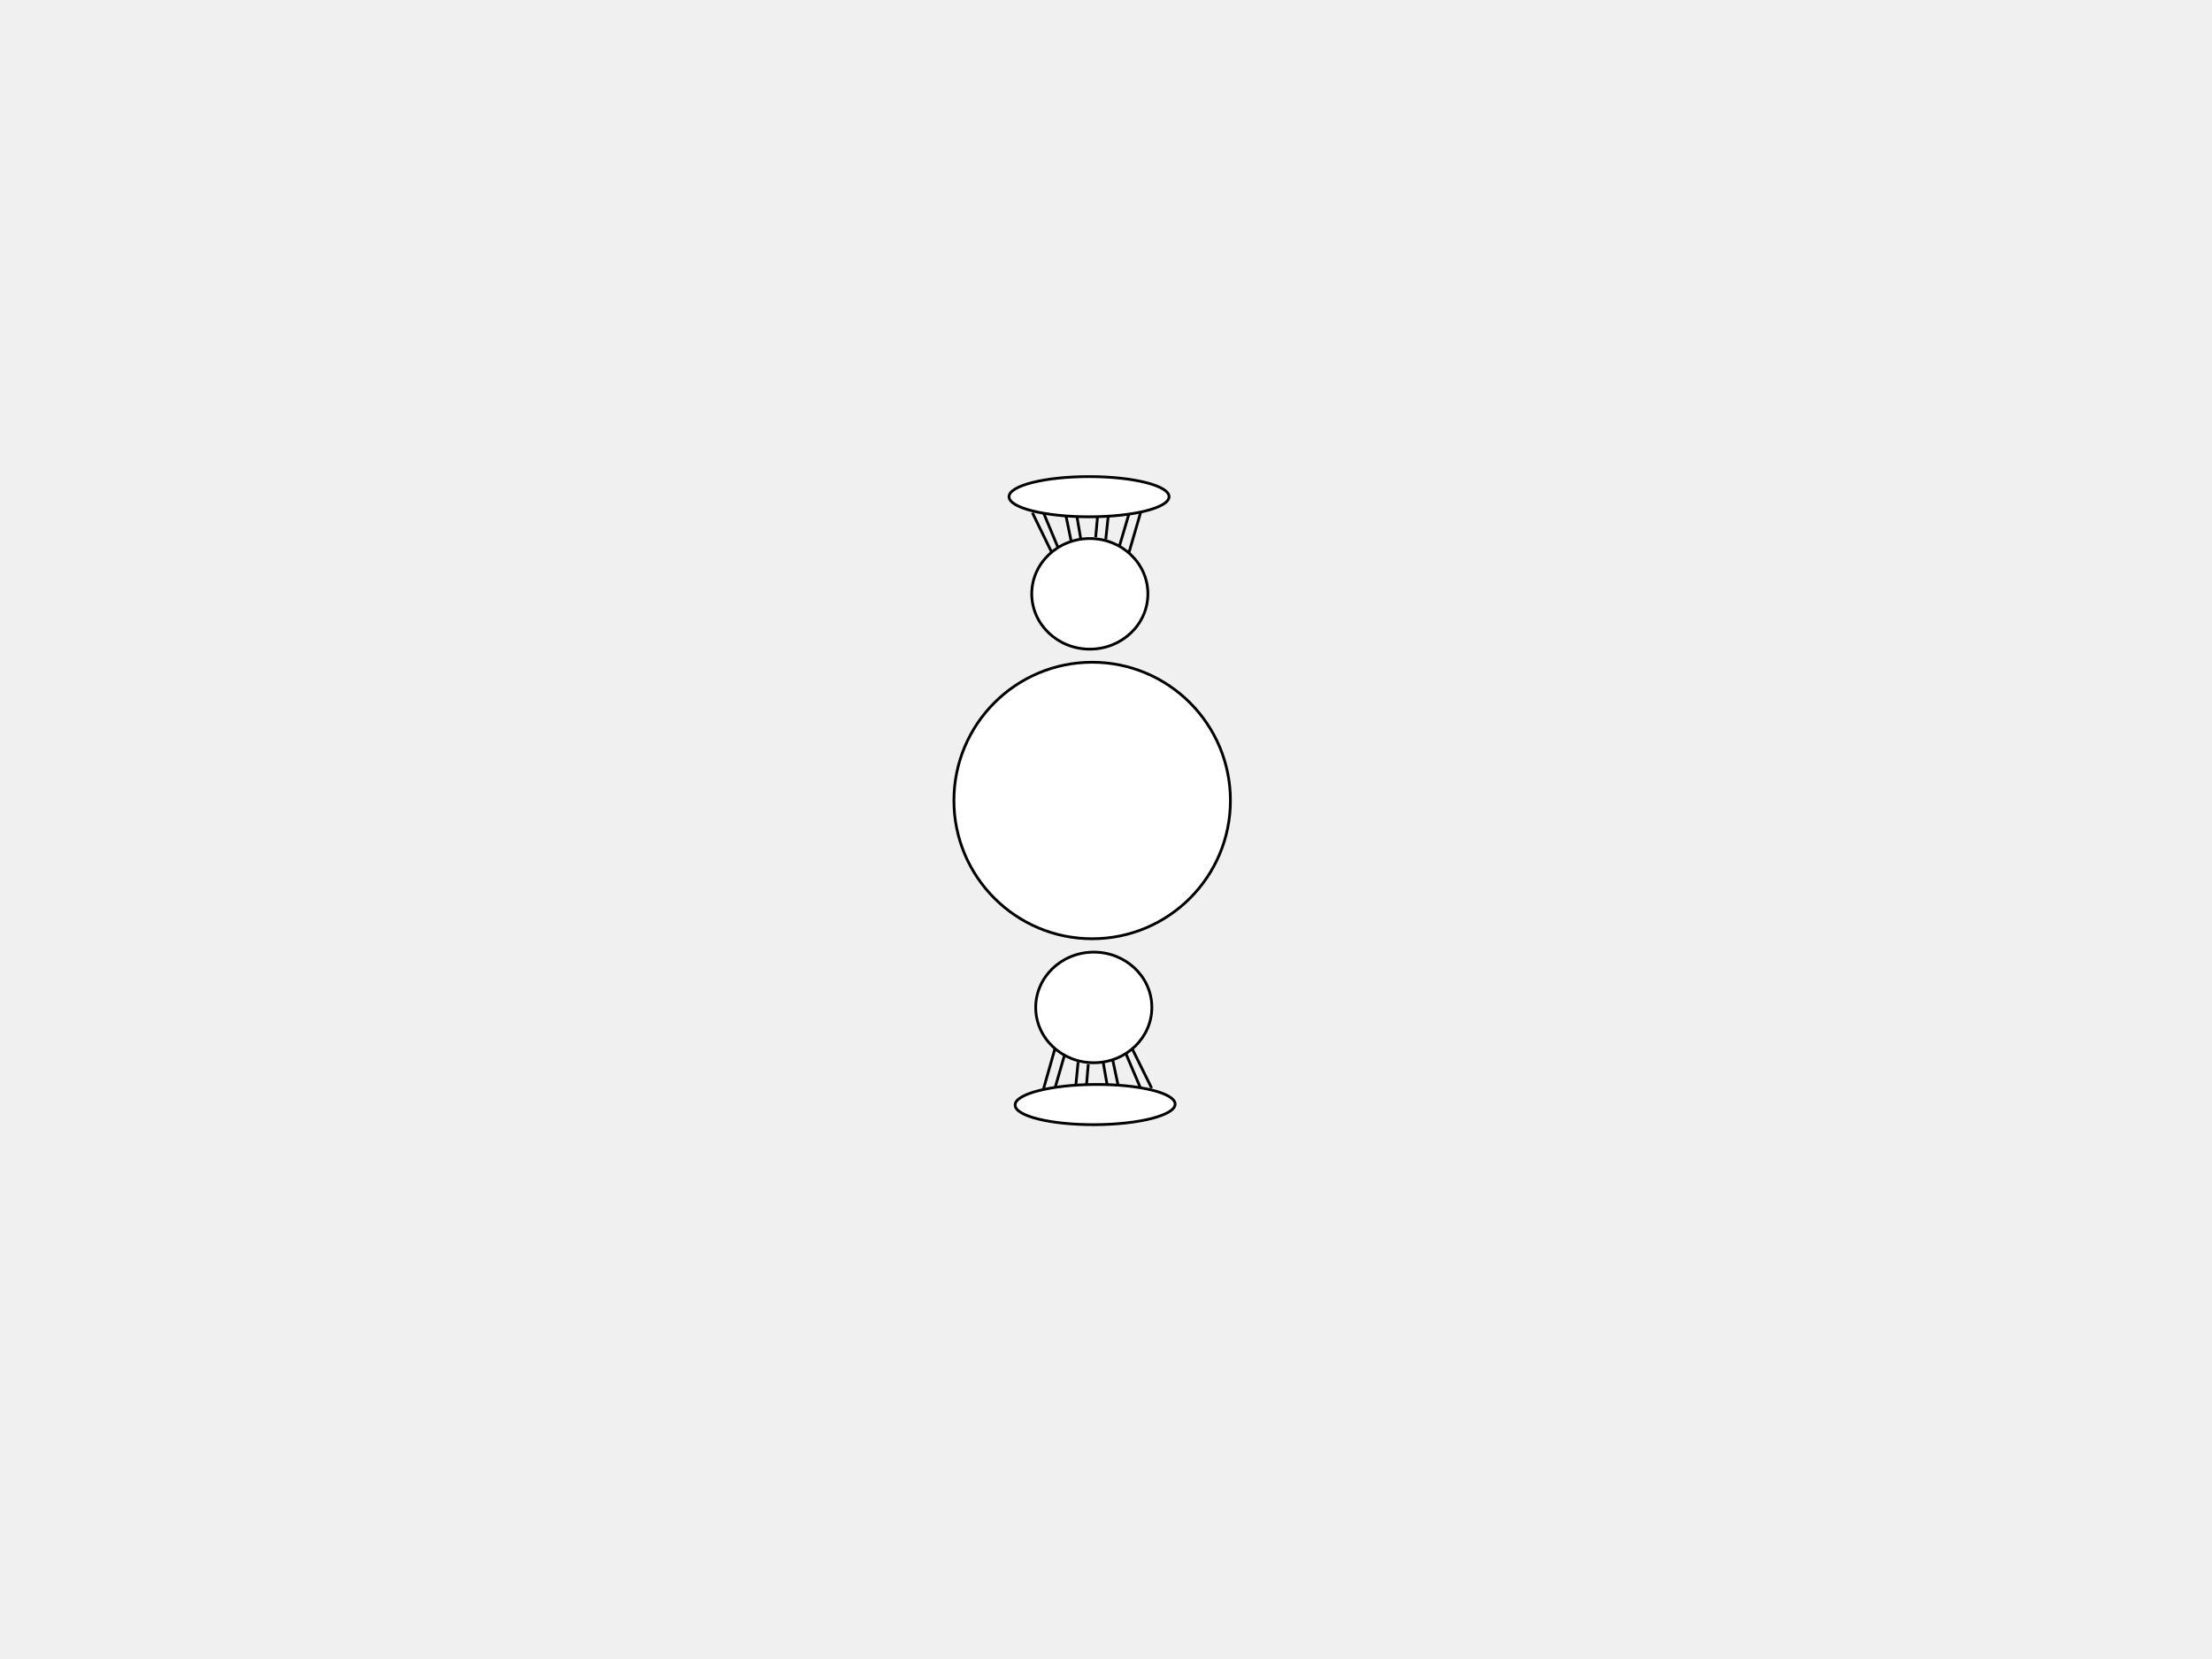
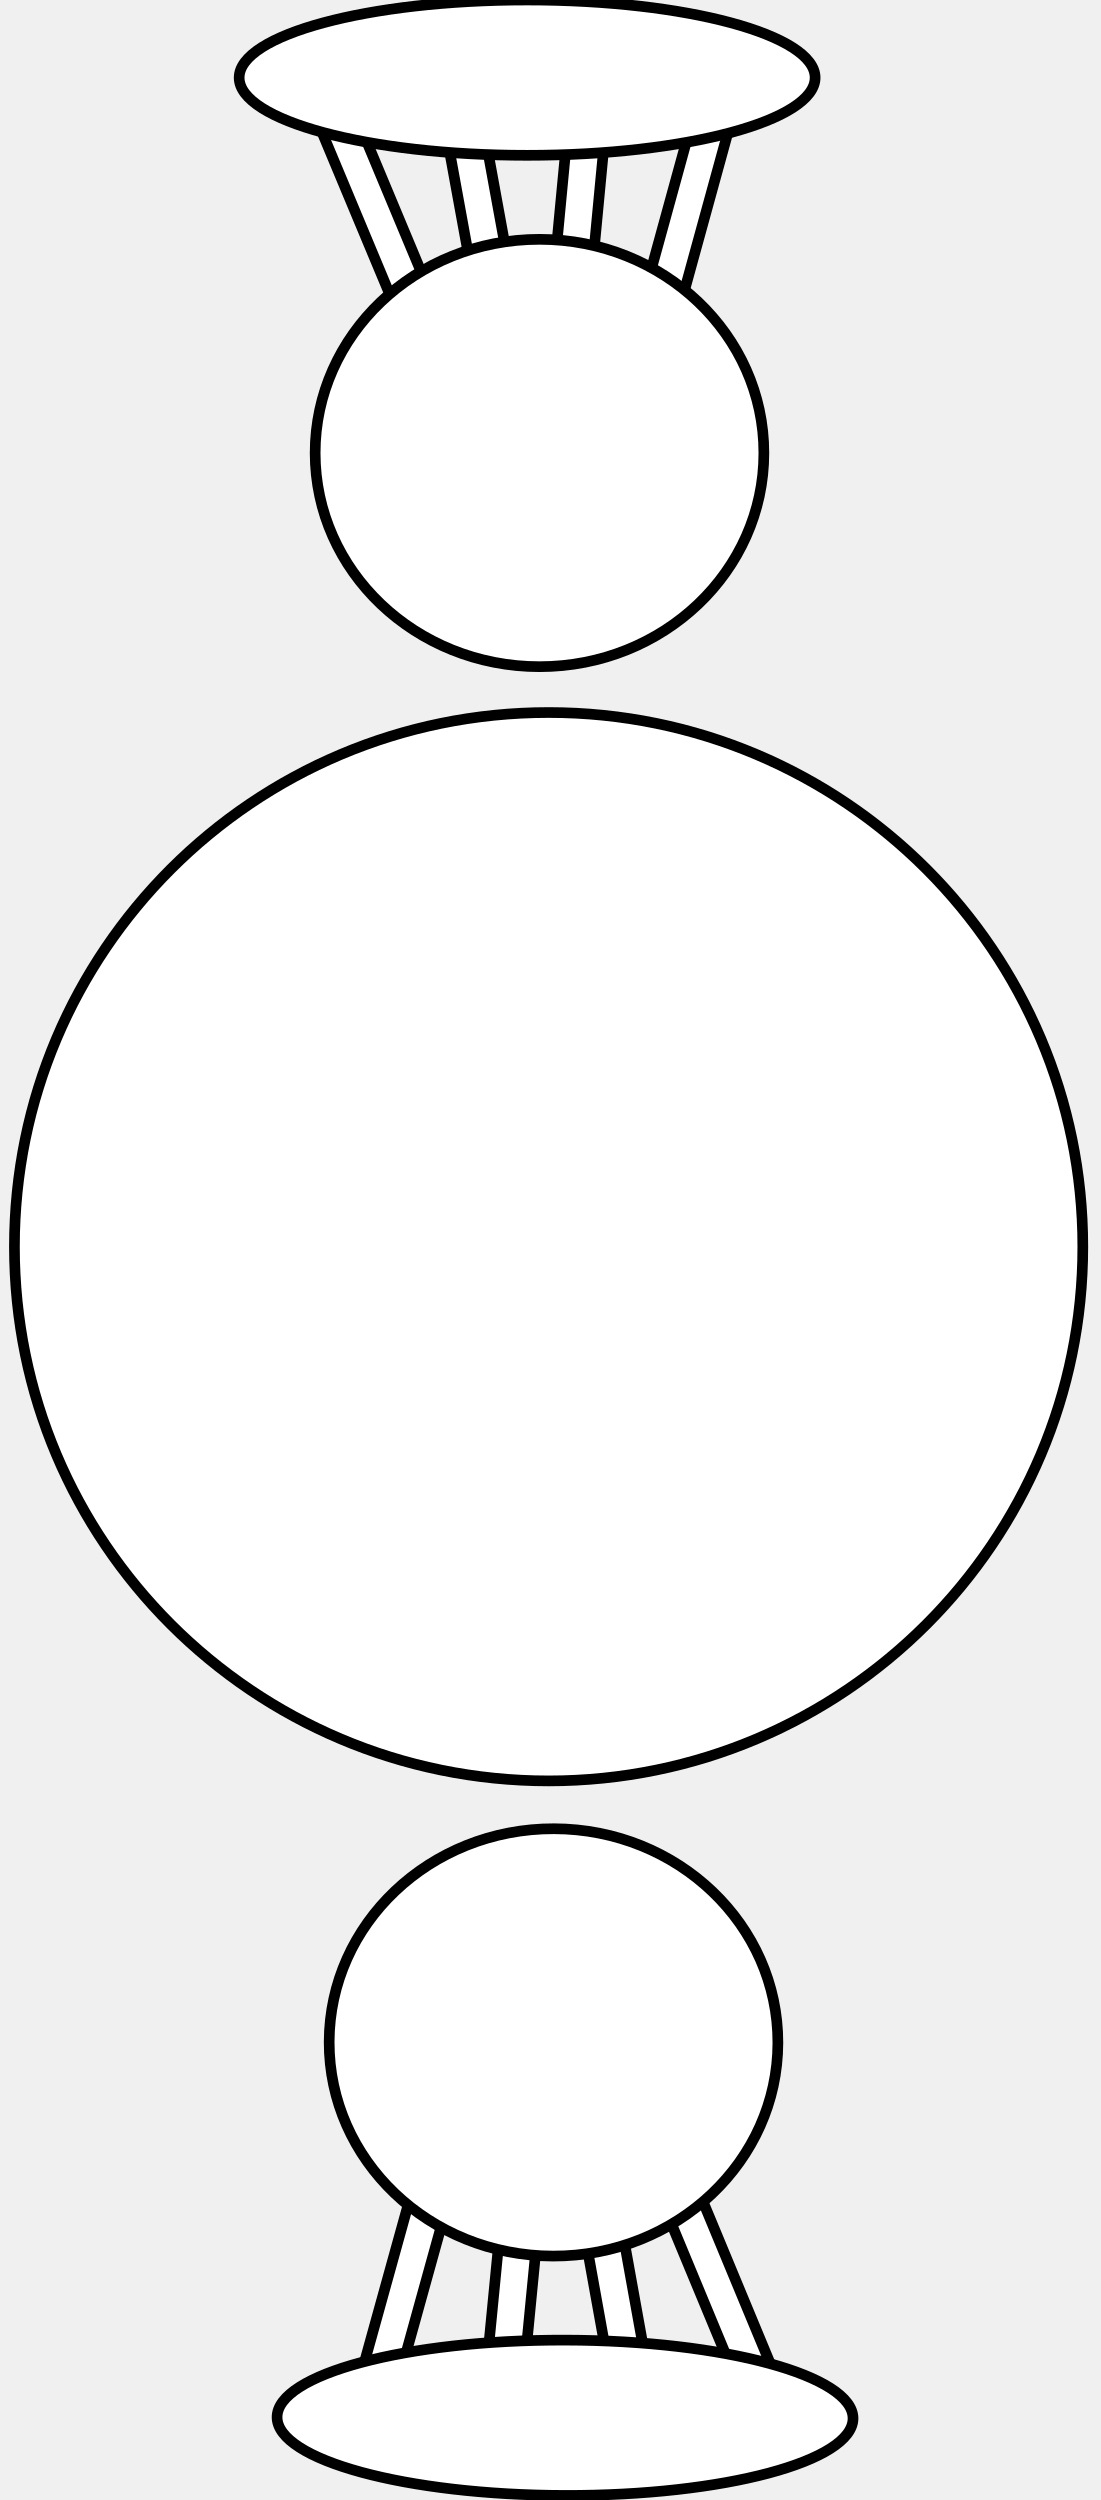
- <svg xmlns="http://www.w3.org/2000/svg" width="800" height="600">
+ <svg xmlns="http://www.w3.org/2000/svg" width="103" height="234">
  <g>
-     <ellipse fill="#ffffff" cx="395" cy="289.513" id="svg_1" rx="50" ry="50" stroke="#000" />
-     <g id="svg_37">
-       <line transform="rotate(179.659 412.901 386.239)" fill="#ffffff" x1="409.332" y1="378.917" x2="416.469" y2="393.561" id="svg_27" stroke="#000" />
-       <line transform="rotate(179.659 409.778 387.146)" fill="#ffffff" x1="407.009" y1="380.52" x2="412.548" y2="393.772" id="svg_28" stroke="#000" />
-       <line transform="rotate(179.659 399.844 389.126)" fill="#ffffff" x1="399.003" y1="384.159" x2="400.685" y2="394.093" id="svg_29" stroke="#000" />
-       <path transform="rotate(179.659 403.511 388.436)" fill="#ffffff" opacity="undefined" d="m402.443,383.256l2.137,10.36" id="svg_30" stroke="#000" />
-       <line transform="rotate(179.659 393.222 389.151)" fill="#ffffff" x1="393.613" y1="384.873" x2="392.832" y2="393.43" id="svg_31" stroke="#000" />
-       <line transform="rotate(181.396 389.447 388.886)" fill="#ffffff" x1="389.811" y1="384.081" x2="389.083" y2="393.69" id="svg_32" stroke="#000" />
-       <ellipse transform="rotate(179.659 395.58 364.353)" fill="#ffffff" stroke="#000" cx="395.58" cy="364.353" id="svg_33" rx="21" ry="20" />
-       <line transform="rotate(184.76 383.164 387.932)" fill="#ffffff" x1="384.468" y1="381.446" x2="381.859" y2="394.418" id="svg_34" stroke="#000" />
-       <line transform="rotate(181.396 379.412 386.743)" fill="#ffffff" x1="381.347" y1="379.246" x2="377.477" y2="394.239" id="svg_35" stroke="#000" />
-       <ellipse transform="rotate(179.659 396.067 399.483)" fill="#ffffff" cx="396.067" cy="399.483" id="svg_36" rx="28.937" ry="7.269" stroke="#000" />
+     <ellipse stroke="#000" ry="50" rx="50" id="svg_1" cy="116.692" cx="51.351" fill="#ffffff" />
+     <g id="svg_12">
+       <path transform="rotate(15.3694 64.218 19.9971)" stroke="#000" id="svg_11" d="m62.456,11.339l3.524,0l0,17.317l-3.524,0l0,-17.317z" fill="#ffffff" />
+       <path transform="rotate(5.42868 54.2766 18.739)" stroke="#000" id="svg_10" d="m52.514,12.646l3.524,0l0,12.186l-3.524,0l0,-12.186z" fill="#ffffff" />
+       <path transform="rotate(-10.3467 44.5849 18.0782)" stroke="#000" id="svg_9" d="m42.823,11.985l3.524,0l0,12.186l-3.524,0l0,-12.186z" fill="#ffffff" />
+       <path transform="rotate(-22.6715 35.1432 19.7768)" stroke="#000" id="svg_8" d="m33.381,11.119l3.524,0l0,17.317l-3.524,0l0,-17.317z" fill="#ffffff" />
+       <path id="svg_21" d="m50.498,62.401c-11.602,0 -21,-8.95 -21,-20c0,-11.05 9.398,-20 21,-20c11.602,0 21,8.95 21,20c0,11.05 -9.398,20 -21,20z" opacity="undefined" stroke="#000" fill="#ffffff" />
+       <ellipse stroke="#000" ry="7.269" rx="26.955" id="svg_24" cy="7.269" cx="49.34" fill="#ffffff" />
    </g>
-     <g id="svg_38">
-       <line fill="#ffffff" x1="373.388" y1="185.461" x2="380.525" y2="200.105" id="svg_11" stroke="#000" />
-       <line fill="#ffffff" x1="377.315" y1="185.269" x2="382.854" y2="198.521" id="svg_12" stroke="#000" />
-       <line fill="#ffffff" x1="389.189" y1="185.007" x2="390.871" y2="194.941" id="svg_14" stroke="#000" />
-       <path fill="#ffffff" opacity="undefined" d="m385.291,185.461l2.137,10.36" id="svg_17" stroke="#000" />
-       <line fill="#ffffff" x1="397.043" y1="185.709" x2="396.262" y2="194.266" id="svg_19" stroke="#000" />
-       <line transform="rotate(1.73665 400.426 190.276)" fill="#ffffff" x1="400.79" y1="185.471" x2="400.062" y2="195.08" id="svg_20" stroke="#000" />
-       <ellipse fill="#ffffff" stroke="#000" cx="394.147" cy="214.772" id="svg_21" rx="21" ry="20" />
-       <line transform="rotate(5.10071 406.703 191.267)" fill="#ffffff" x1="408.008" y1="184.781" x2="405.399" y2="197.753" id="svg_22" stroke="#000" />
-       <line transform="rotate(1.73665 410.448 192.479)" fill="#ffffff" x1="412.383" y1="184.982" x2="408.513" y2="199.975" id="svg_23" stroke="#000" />
-       <ellipse fill="#ffffff" cx="393.869" cy="179.639" id="svg_24" rx="28.937" ry="7.269" stroke="#000" />
+     <g transform="rotate(-179.869 52.9432 202.372)" id="svg_19">
+       <path transform="rotate(15.3694 67.8216 191.168)" stroke="#000" id="svg_13" d="m66.06,182.51l3.524,0l0,17.317l-3.524,0l0,-17.317z" fill="#ffffff" />
+       <path transform="rotate(5.42868 57.8802 189.91)" stroke="#000" id="svg_14" d="m56.118,183.817l3.524,0l0,12.186l-3.524,0l0,-12.186z" fill="#ffffff" />
+       <path transform="rotate(-10.3467 48.1886 189.249)" stroke="#000" id="svg_15" d="m46.426,183.156l3.524,0l0,12.186l-3.524,0l0,-12.186z" fill="#ffffff" />
+       <path transform="rotate(-22.6715 38.7467 190.948)" stroke="#000" id="svg_16" d="m36.985,182.29l3.524,0l0,17.317l-3.524,0l0,-17.317z" fill="#ffffff" />
+       <path id="svg_17" d="m54.102,233.572c-11.602,0 -21,-8.95 -21,-20c0,-11.05 9.398,-20 21,-20c11.602,0 21,8.95 21,20c0,11.05 -9.398,20 -21,20z" opacity="undefined" stroke="#000" fill="#ffffff" />
+       <ellipse stroke="#000" ry="7.269" rx="26.955" id="svg_18" cy="178.44" cx="52.943" fill="#ffffff" />
    </g>
  </g>
</svg>
